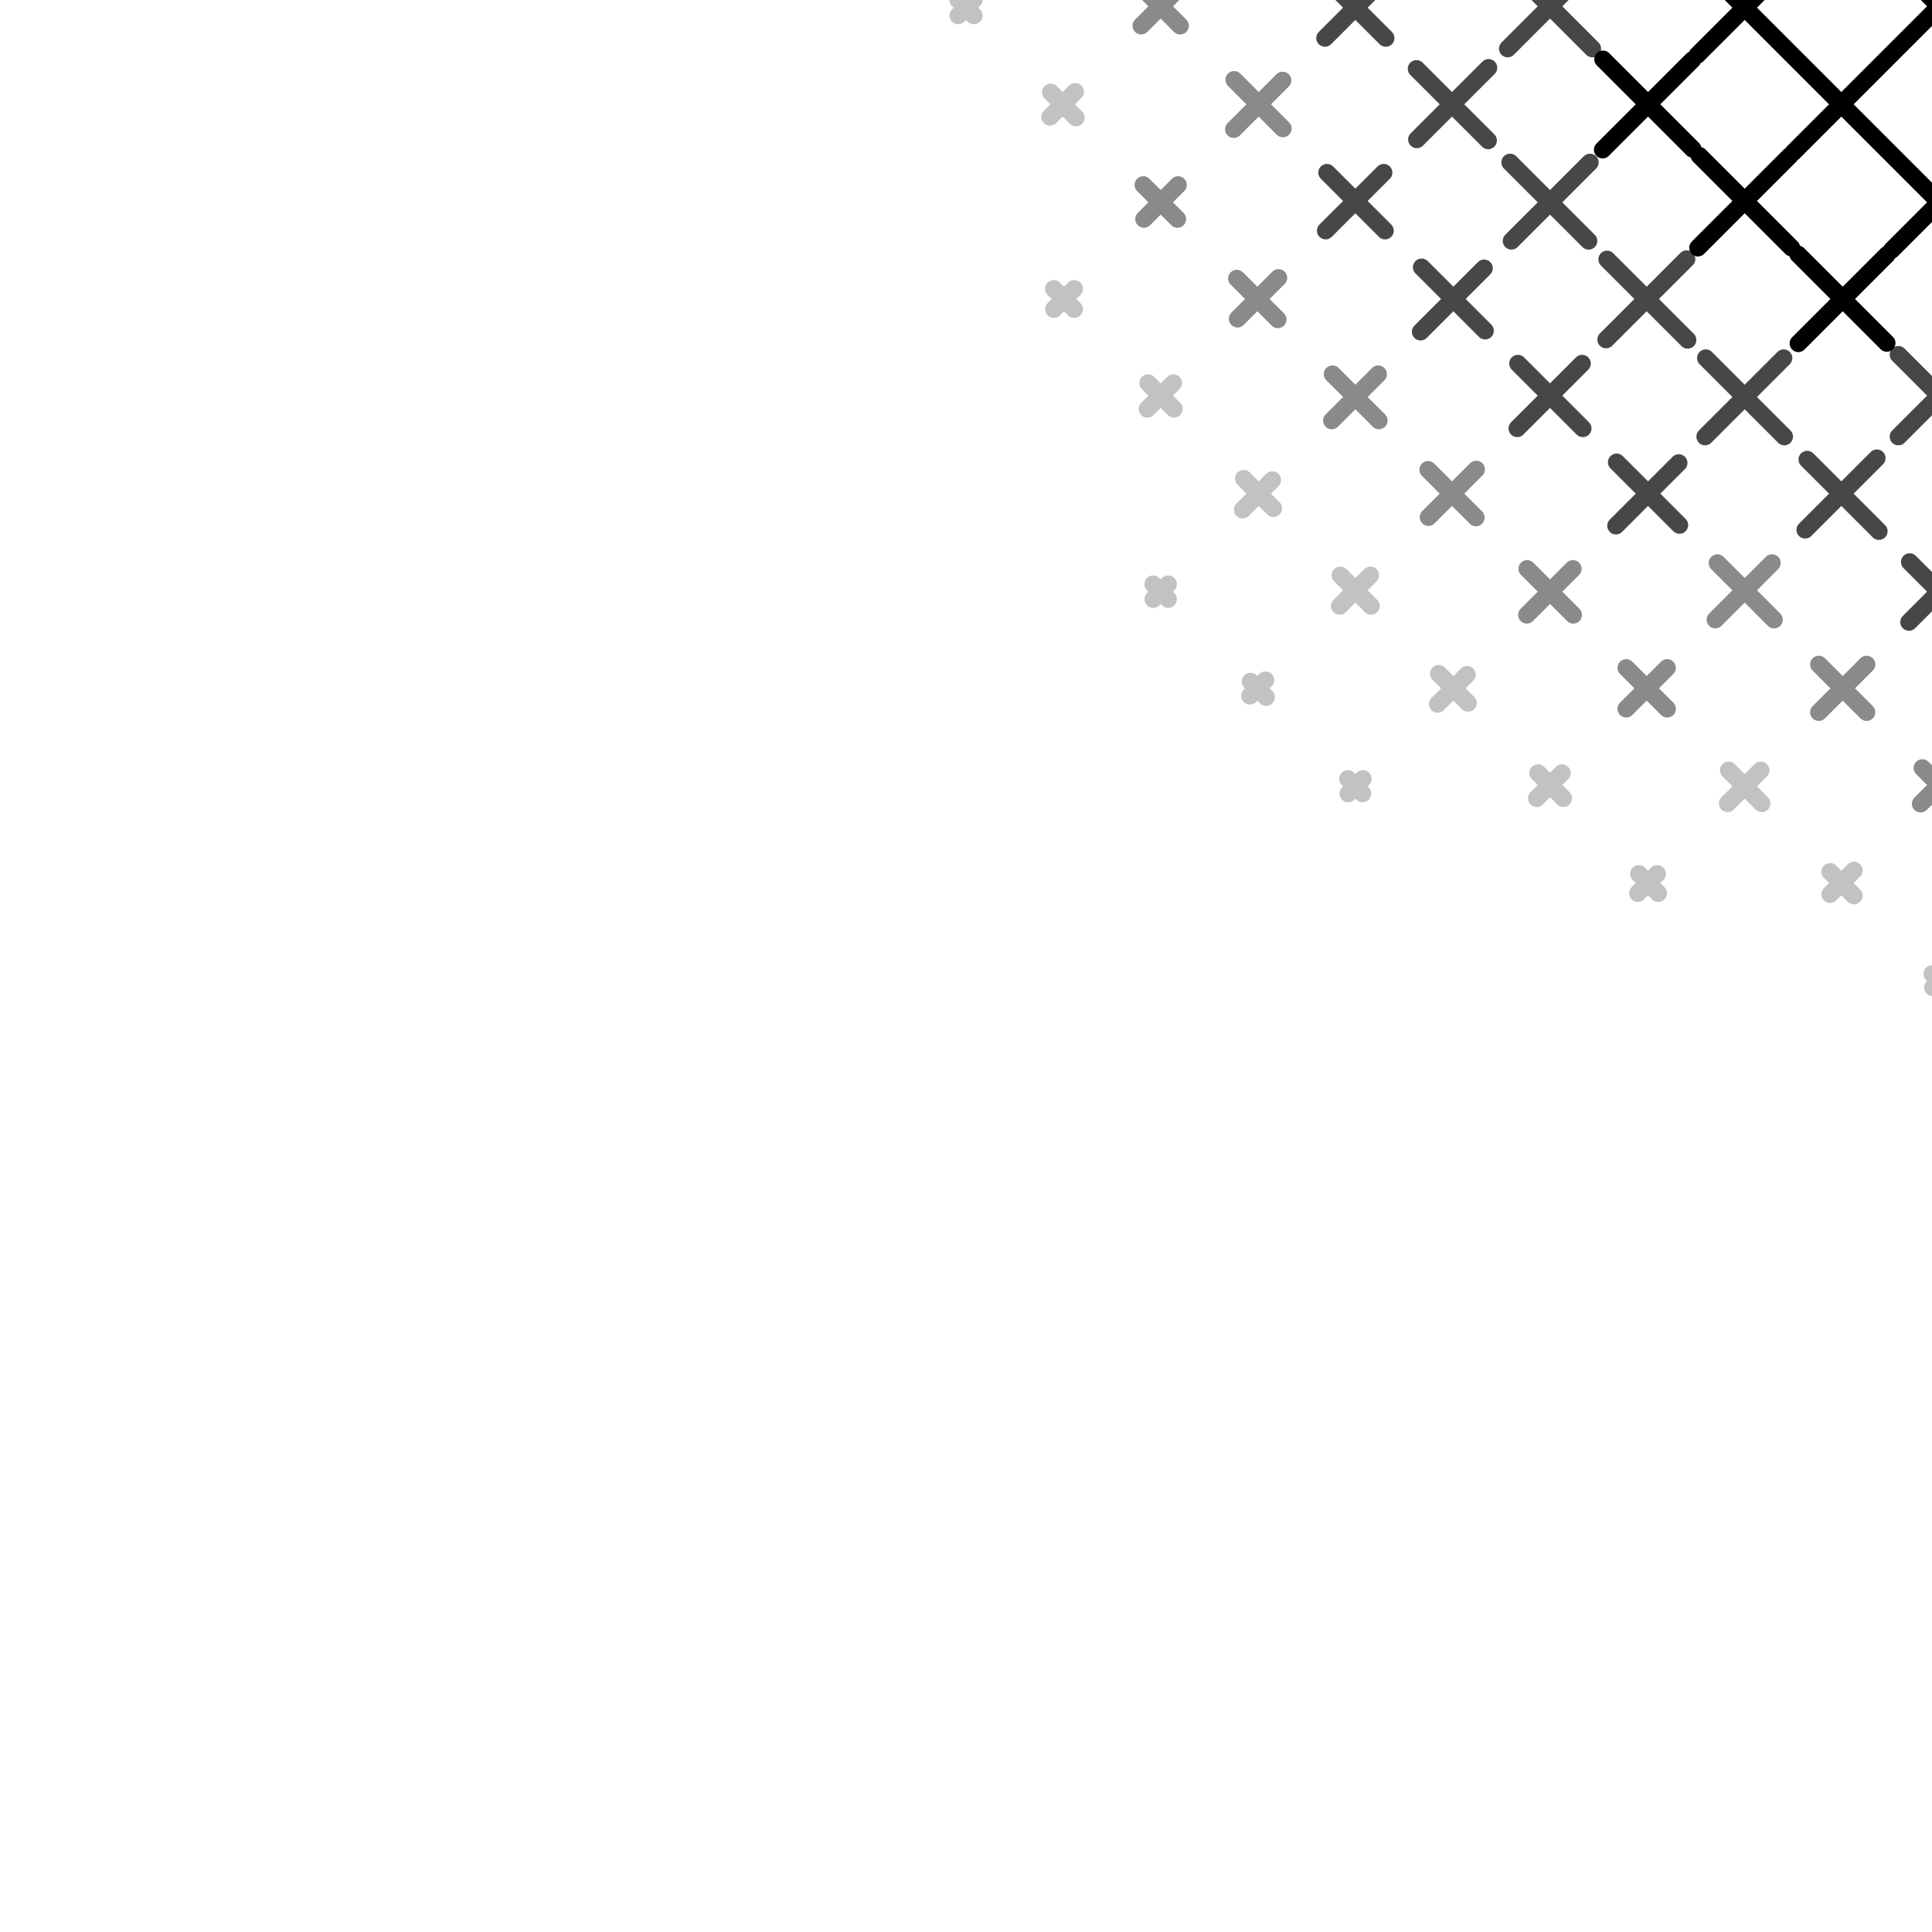
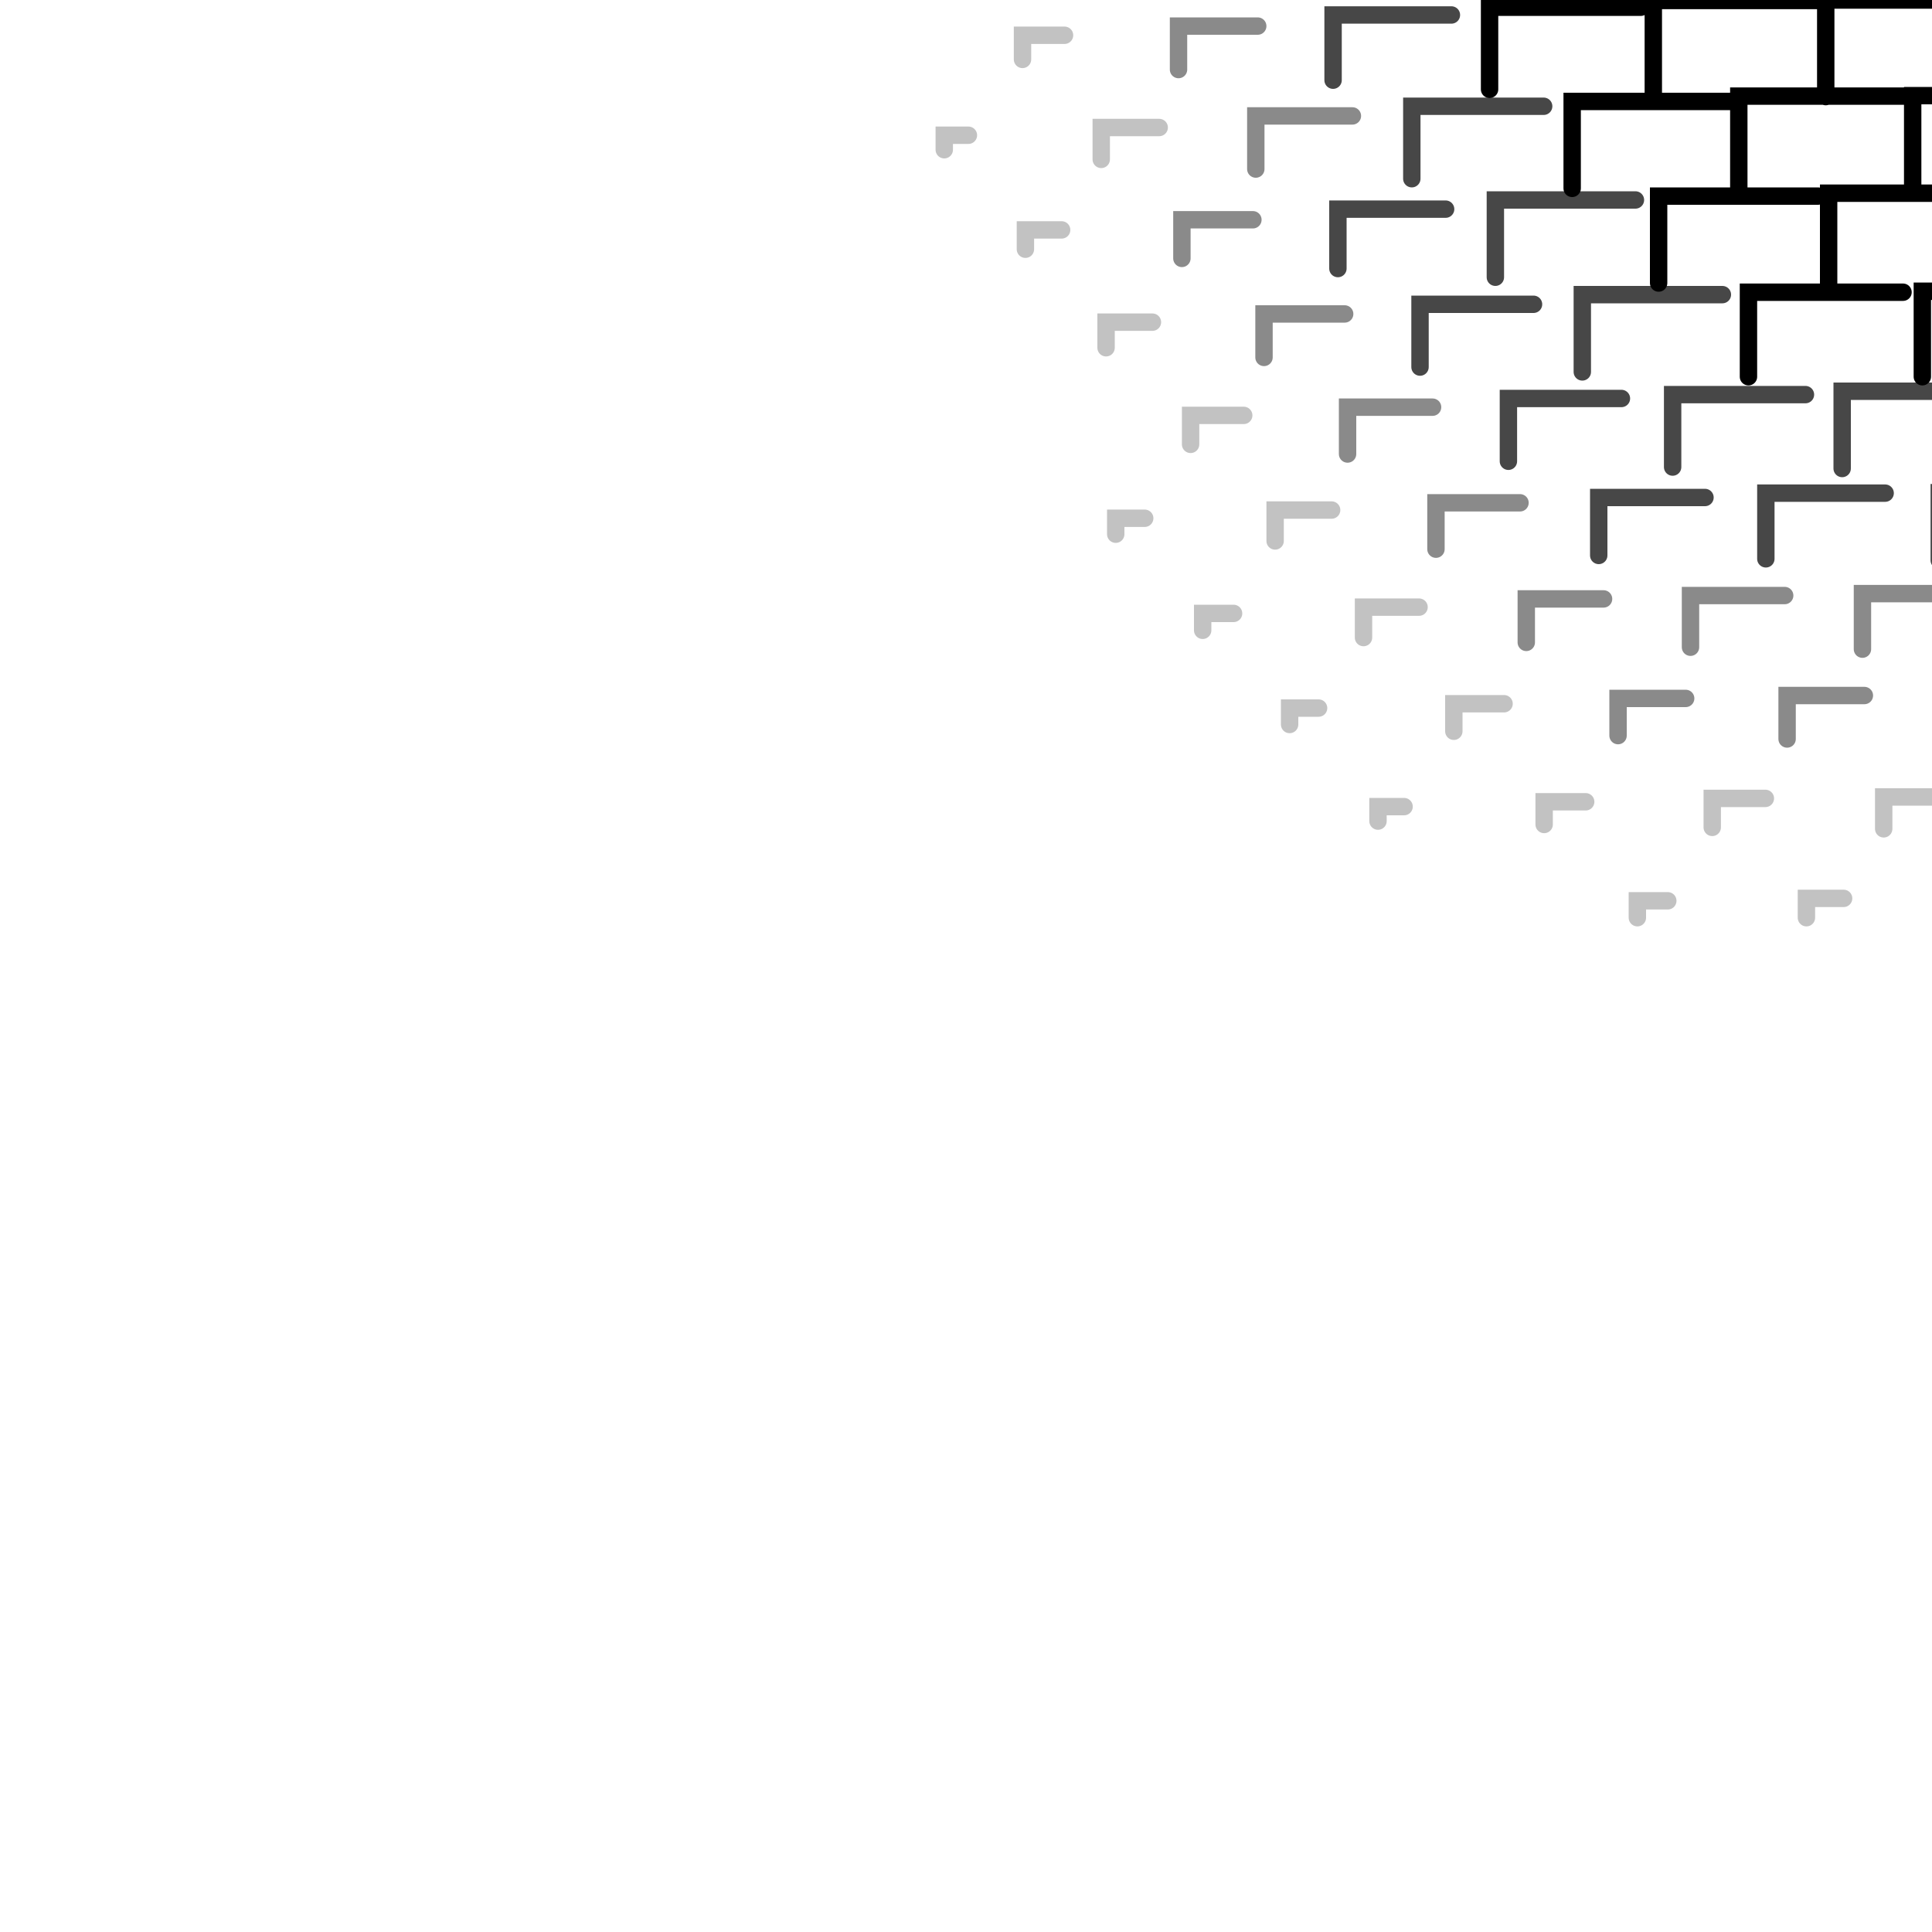
<svg xmlns="http://www.w3.org/2000/svg" viewBox="0 0 400 400" width="400" height="400" aria-hidden="true">
  <defs>
    <clipPath id="wq">
      <rect width="400" height="400" />
    </clipPath>
  </defs>
  <g clip-path="url(#wq)">
-     <g transform="rotate(45 200 200)">
-       <path d="M132 -111.3l26.4 0M145 -124.6l0 26.4M159.6 -111.3l28 0M173.7 -125.4l0 28M188 -111.3l28.4 0M202 -125.6l0 28.4M216.7 -111.3l28 0M230.7 -125.3l0 28M246 -111.3l26 0M259 -124.4l0 26M131.6 -83l27 0M145 -96.4l0 27M159.4 -83l28.5 0M173.7 -97l0 28.5M188 -83l28.5 0M202 -97l0 28.5M216.5 -83l28.4 0M230.7 -97l0 28.4M246 -83l26.7 0M259 -96l0 26.7M132 -54.3l26.4 0M145 -67.6l0 26.4M159.6 -54.3l28 0M173.7 -68.4l0 28M188 -54.3l28.4 0M202 -68.6l0 28.4M216.7 -54.3l28 0M230.7 -68.3l0 28M246 -54.3l26 0M259 -67.4l0 26M160.5 -26l26.3 0M173.7 -39l0 26.3M188.7 -26l27 0M202 -39.3l0 27M217.6 -26l26 0M230.7 -39l0 26" fill="none" stroke="currentColor" stroke-width="3.6" stroke-linecap="round" />
-       <path d="M78.7 -111.3l19 0M88 -121l0 19M105 -111.3l23 0M116.7 -123l0 23M276.4 -111.3l22.6 0M287.7 -122.6l0 22.6M307 -111.3l18 0M316 -120.4l0 18M78.4 -83l19.5 0M88 -92.6l0 19.5M104.7 -83l24 0M116.7 -95l0 24M276 -83l23.3 0M287.7 -94.5l0 23.3M307 -83l18.7 0M316 -92l0 18.7M78.7 -54.3l19 0M88 -64l0 19M105 -54.3l23 0M116.7 -66l0 23M276.4 -54.3l22.6 0M287.7 -65.6l0 22.6M307 -54.3l18 0M316 -63.4l0 18M79.6 -26l17 0M88 -34.4l0 17M106 -26l21 0M116.7 -36.5l0 21M133 -26l24.4 0M145 -38l0 24.4M247 -26l24 0M259 -38l0 24M277.3 -26l20.7 0M287.7 -36l0 20.7M107.6 2.7l18 0M116.7 -6.4l0 18M134.6 2.7l21 0M145 -8l0 21M162 2.7l23 0M173.7 -9l0 23M190.4 2.7l23.6 0M202 -9l0 23.6M219.3 2.7l23 0M230.7 -8.7l0 23M249 2.7l21 0M259 -7.7l0 21M279 2.7l17.6 0M287.7 -6l0 17.6M136.7 31l17 0M145 22.7l0 17M164.4 31l18.6 0M173.7 22l0 18.6M192.6 31l19 0M202 21.6l0 19M221.5 31l18.4 0M230.7 22l0 18.4" fill="none" stroke="currentColor" stroke-width="3.6" stroke-linecap="round" opacity="0.72" />
-       <path d="M52.7 -111.3l14 0M59.7 -118.3l0 14M338 -111.3l13 0M344.7 -118l0 13M52.4 -83l14.4 0M59.7 -90l0 14.4M338 -83l13.7 0M344.7 -89.7l0 13.7M52.7 -54.3l14 0M59.7 -61.3l0 14M338 -54.3l13 0M344.7 -61l0 13M53.4 -26l12.4 0M59.7 -32l0 12.4M308 -26l16.4 0M316 -34l0 16.4M339 -26l11.7 0M344.7 -31.7l0 11.7M54.6 2.7l10 0M59.7 -2.4l0 10M81 2.7l14.4 0M88 -4.5l0 14.4M309.3 2.7l13.7 0M316 -4l0 13.7M82.7 31l11 0M88 25.7l0 11M109.5 31l14.3 0M116.7 24l0 14.3M251 31l16.6 0M259 23l0 16.6M280.7 31l14 0M287.7 24l0 14M311 31l10.5 0M316 26l0 10.5M111.6 59.7l10 0M116.7 54.6l0 10M139 59.7l12 0M145 53.5l0 12M167 59.7l13.6 0M173.7 53l0 13.6M195 59.7l14 0M202 52.6l0 14M224 59.7l13.5 0M230.7 53l0 13.5M253 59.7l12 0M259 53.7l0 12" fill="none" stroke="currentColor" stroke-width="3.6" stroke-linecap="round" opacity="0.46" />
-       <path d="M0.3 -111.3l4.6 0M2.7 -113.7l0 4.6M26.7 -111.3l9 0M31 -116l0 9M369 -111.3l8.3 0M373 -115.5l0 8.3M399.6 -111.3l4 0M401.7 -113.4l0 4M0 -83l5 0M2.7 -85.3l0 5M26.5 -83l9.4 0M31 -87.5l0 9.4M369 -83l8.7 0M373 -87l0 8.7M399.5 -83l4.3 0M401.7 -85l0 4.3M0.3 -54.3l4.6 0M2.7 -56.7l0 4.6M26.7 -54.3l9 0M31 -59l0 9M369 -54.3l8.3 0M373 -58.5l0 8.3M399.6 -54.3l4 0M401.7 -56.4l0 4M27 -26l8 0M31 -30l0 8M369.6 -26l7 0M373 -29.4l0 7M28 2.7l6 0M31 -0.4l0 6M340 2.7l9.5 0M344.7 -2l0 9.5M370.4 2.7l5.5 0M373 0l0 5.5M29 31l4 0M31 29l0 4M56 31l7.4 0M59.7 27.4l0 7.4M341 31l7 0M344.7 27.7l0 7M57.4 59.7l4.6 0M59.7 57.4l0 4.6M84.5 59.7l7.4 0M88 56l0 7.4M283 59.7l9.7 0M287.7 55l0 9.7M312.7 59.7l7 0M316 56l0 7M342.6 59.7l4 0M344.7 57.6l0 4M113.7 88l6 0M116.7 85l0 6M141.3 88l7.6 0M145 84.3l0 7.6M169.3 88l8.7 0M173.7 84l0 8.7M197.6 88l9 0M202 83.6l0 9M226.4 88l8.6 0M230.7 84l0 8.6M255.5 88l7.4 0M259 84.5l0 7.4M285 88l5.7 0M287.7 85.3l0 5.7M171.5 116.7l4.4 0M173.7 114.5l0 4.4M200 116.7l4.6 0M202 114.3l0 4.6M228.5 116.7l4.3 0M230.7 114.5l0 4.3" fill="none" stroke="currentColor" stroke-width="3.6" stroke-linecap="round" opacity="0.24" />
-     </g>
+     <path d="M325 -0.6l0 -18.6l33.7 0M360 0l0 -20l36 0M396 0l0 -20l36 0M432.7 -0.4l0 -19l34.6 0M308.4 18.5l0 -17l31.3 0M342.3 19.6l0 -19.5l35.4 0M378 20l0 -20l36 0M414 19.7l0 -19.7l36 0M452 19l0 -18l32.5 0M325.5 39l0 -18l33 0M360 39.5l0 -19.6l35.6 0M396 39.5l0 -19.7l36 0M433 39l0 -18.6l34 0M343.4 58.6l0 -18l33 0M378.6 59l0 -19l34.7 0M415 59l0 -18.6l33.7 0M362 78l0 -17.5l32 0M398 78l0 -17.7l32 0" fill="none" stroke="currentColor" stroke-width="3.6" stroke-linecap="round" />
+     <path d="M292 -2l0 -15.5l28 0M276 16.6l0 -13.5l24.5 0M292.3 37l0 -15l27.3 0M277 55.6l0 -12.3l22.3 0M309.6 57.4l0 -16l29 0M453 58l0 -16.5l30 0M294 76l0 -13l23.5 0M327.6 77l0 -16l29 0M435 77.5l0 -16.4l30 0M312.3 95.5l0 -13l23.4 0M346.3 96.7l0 -15l27.5 0M381.4 97l0 -16l29 0M418 97l0 -15.4l28 0M455.7 96l0 -13.5l24.5 0M331 115l0 -12l22 0M365.6 115.7l0 -13.6l24.7 0M401.5 116l0 -14l25 0M438.6 115l0 -12.6l23 0" fill="none" stroke="currentColor" stroke-width="3.6" stroke-linecap="round" opacity="0.72" />
+     <path d="M259.7 -4.3l0 -11.3l20.5 0M244 14.4l0 -9l16.4 0M260 35l0 -11l20 0M244.7 53.5l0 -8l14.7 0M261.7 74l0 -9l16.7 0M279 94l0 -9.7l17.6 0M297.3 113.7l0 -9.6l17.4 0M316 133l0 -9l16 0M350 134l0 -10.7l19.5 0M385.6 134.4l0 -11.5l21 0M422 134l0 -11l20 0M459.5 133.4l0 -9.4l17 0M335 152.3l0 -7.7l14 0M370 153l0 -9l16 0M406 153l0 -9l16 0M442.7 152.5l0 -8l14.5 0" fill="none" stroke="currentColor" stroke-width="3.6" stroke-linecap="round" opacity="0.46" />
+     <path d="M195.3 -8.4l0 -3l5.4 0M228 -6.5l0 -7l12.4 0M211.7 12.3l0 -5l8.7 0M195.5 31l0 -3l5 0M228 33l0 -6.6l12 0M212.3 51.6l0 -4l7.5 0M229 72l0 -5.3l9.6 0M246.5 92l0 -6l11 0M231 110.6l0 -3.3l6 0M264 112l0 -6.4l11.7 0M249 130.5l0 -3.5l6.4 0M282.3 132l0 -6.3l11.5 0M267 150l0 -3.4l6 0M301 151.4l0 -5.7l10.4 0M285.3 170l0 -3l5.4 0M319.7 170.7l0 -4.7l8.6 0M354.5 171.3l0 -6l11 0M390 171.6l0 -6.6l12 0M426.3 171.4l0 -6l11.3 0M463.4 171l0 -5l9 0M339 190l0 -3.5l6.3 0M374 190l0 -4l7.7 0M410 190.3l0 -4.3l8 0M446.6 190l0 -3.7l6.7 0" fill="none" stroke="currentColor" stroke-width="3.6" stroke-linecap="round" opacity="0.24" />
  </g>
</svg>
